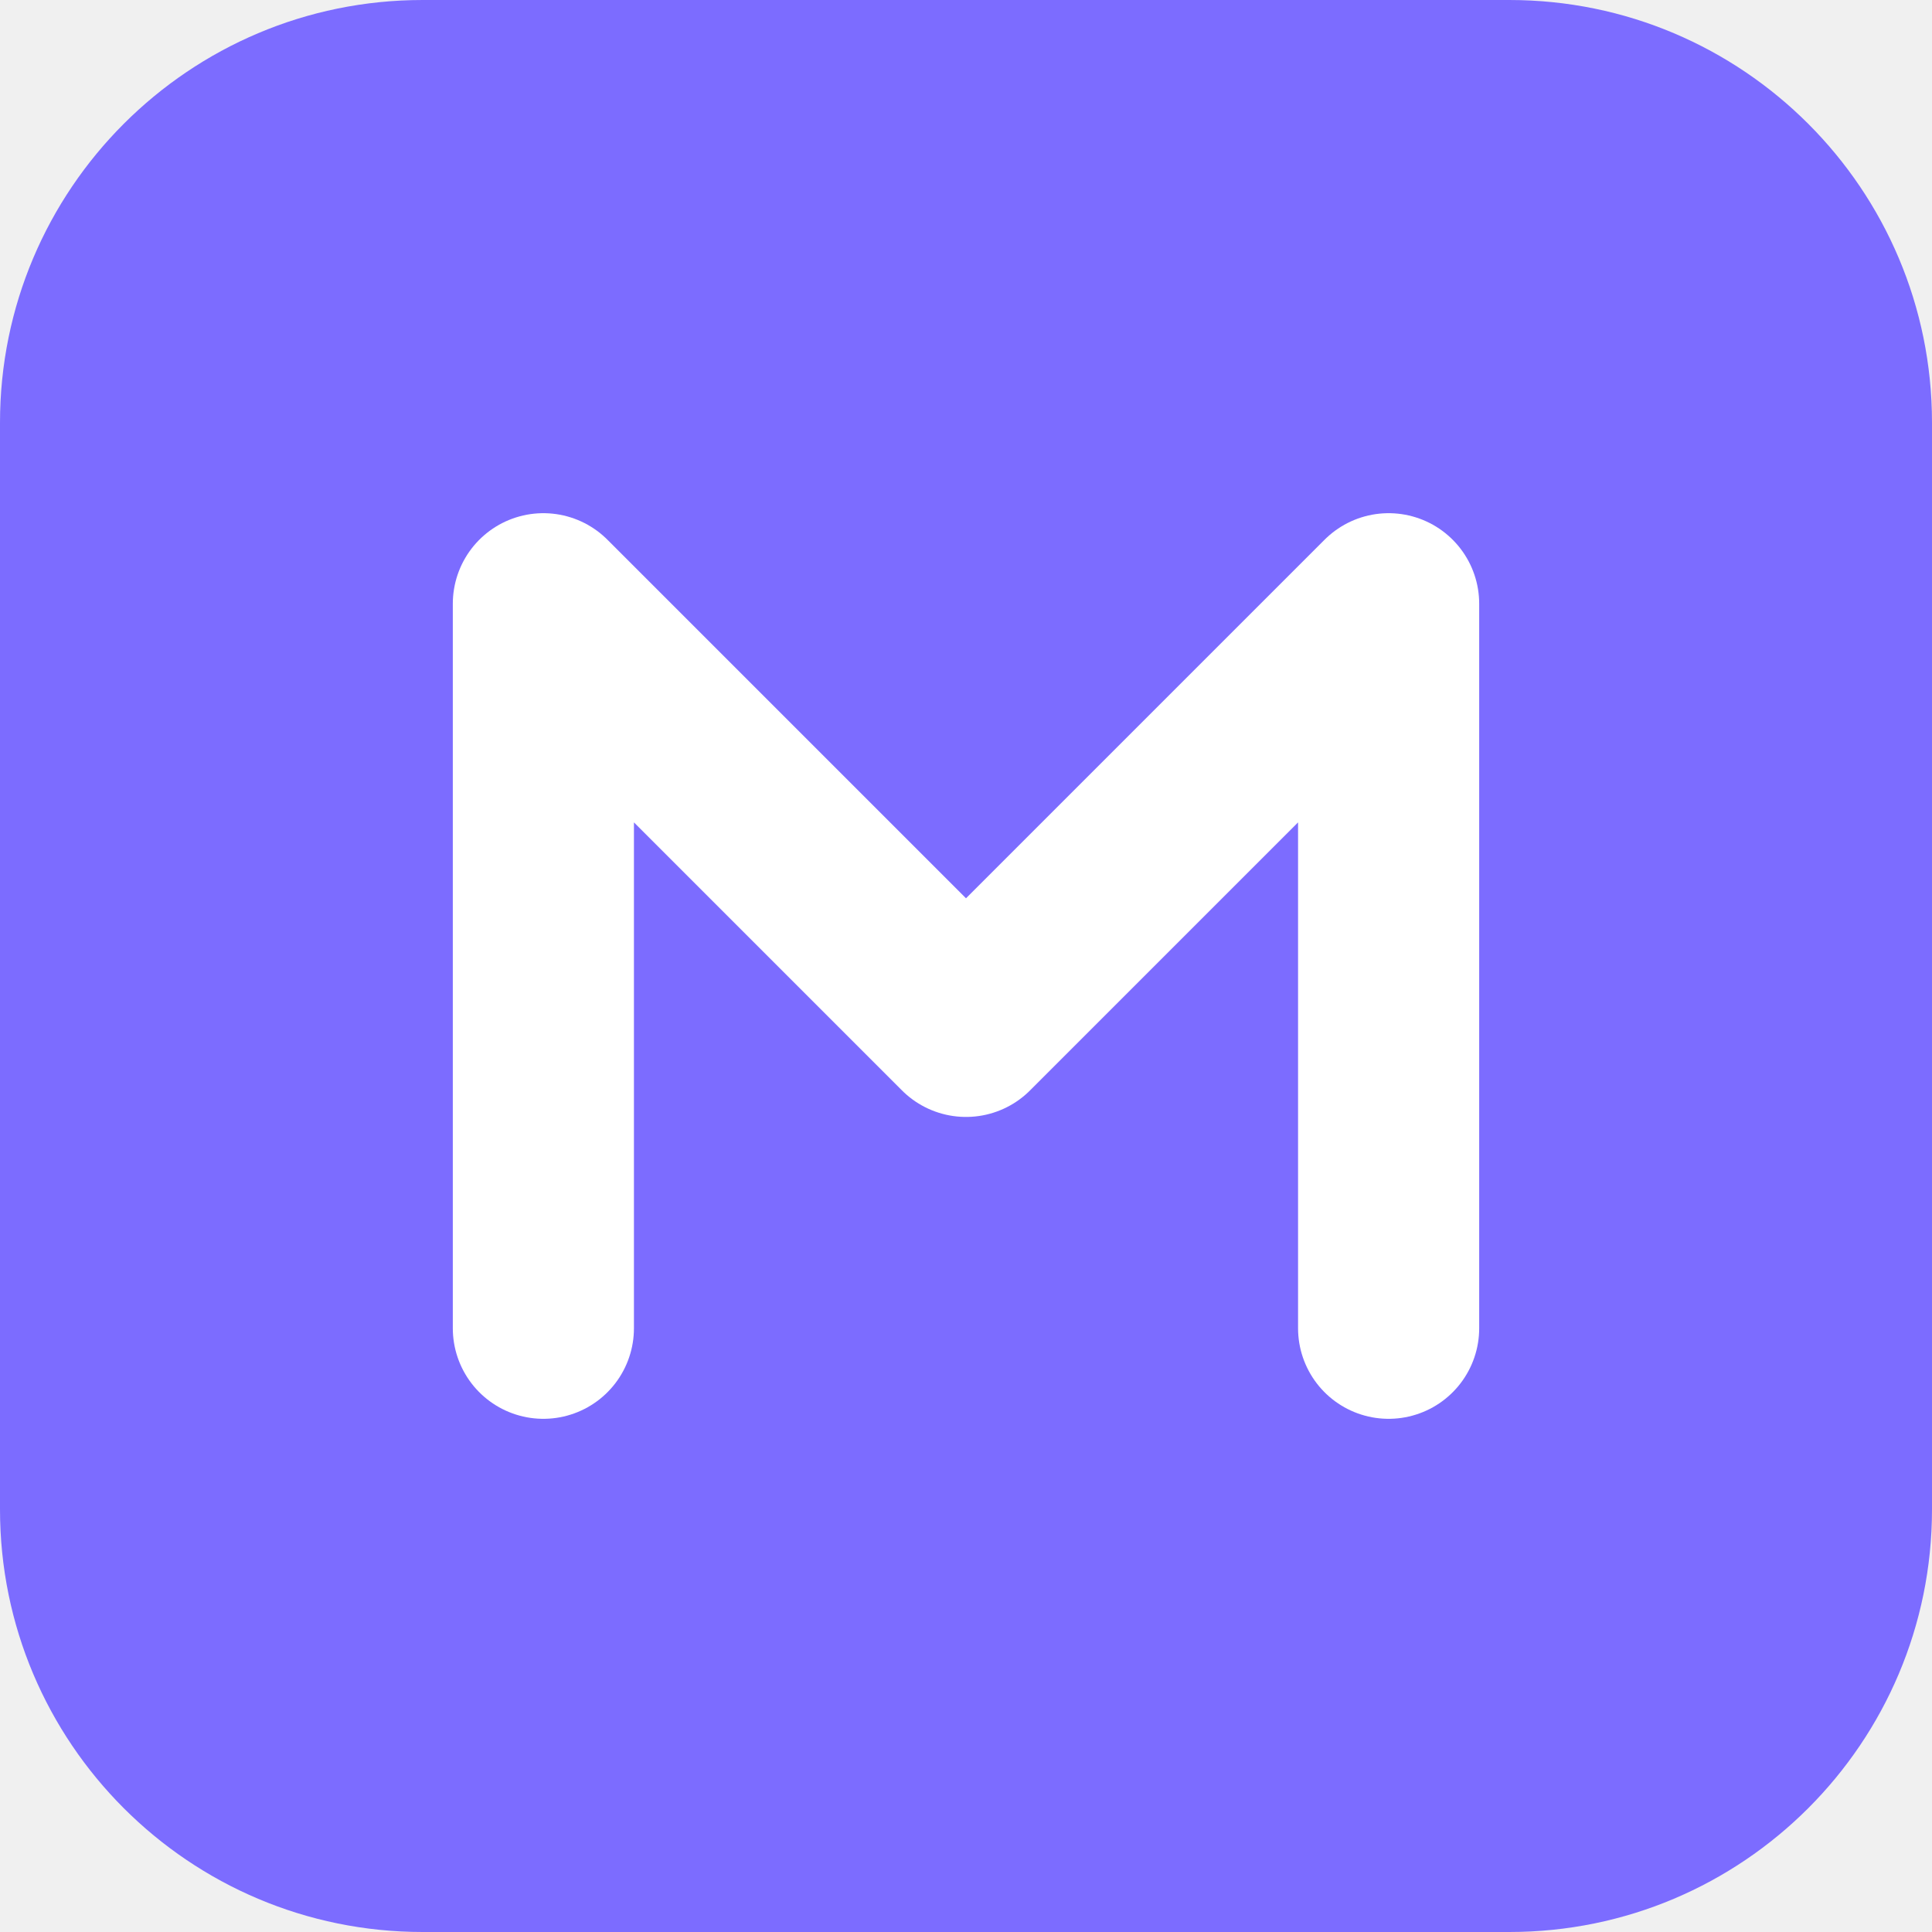
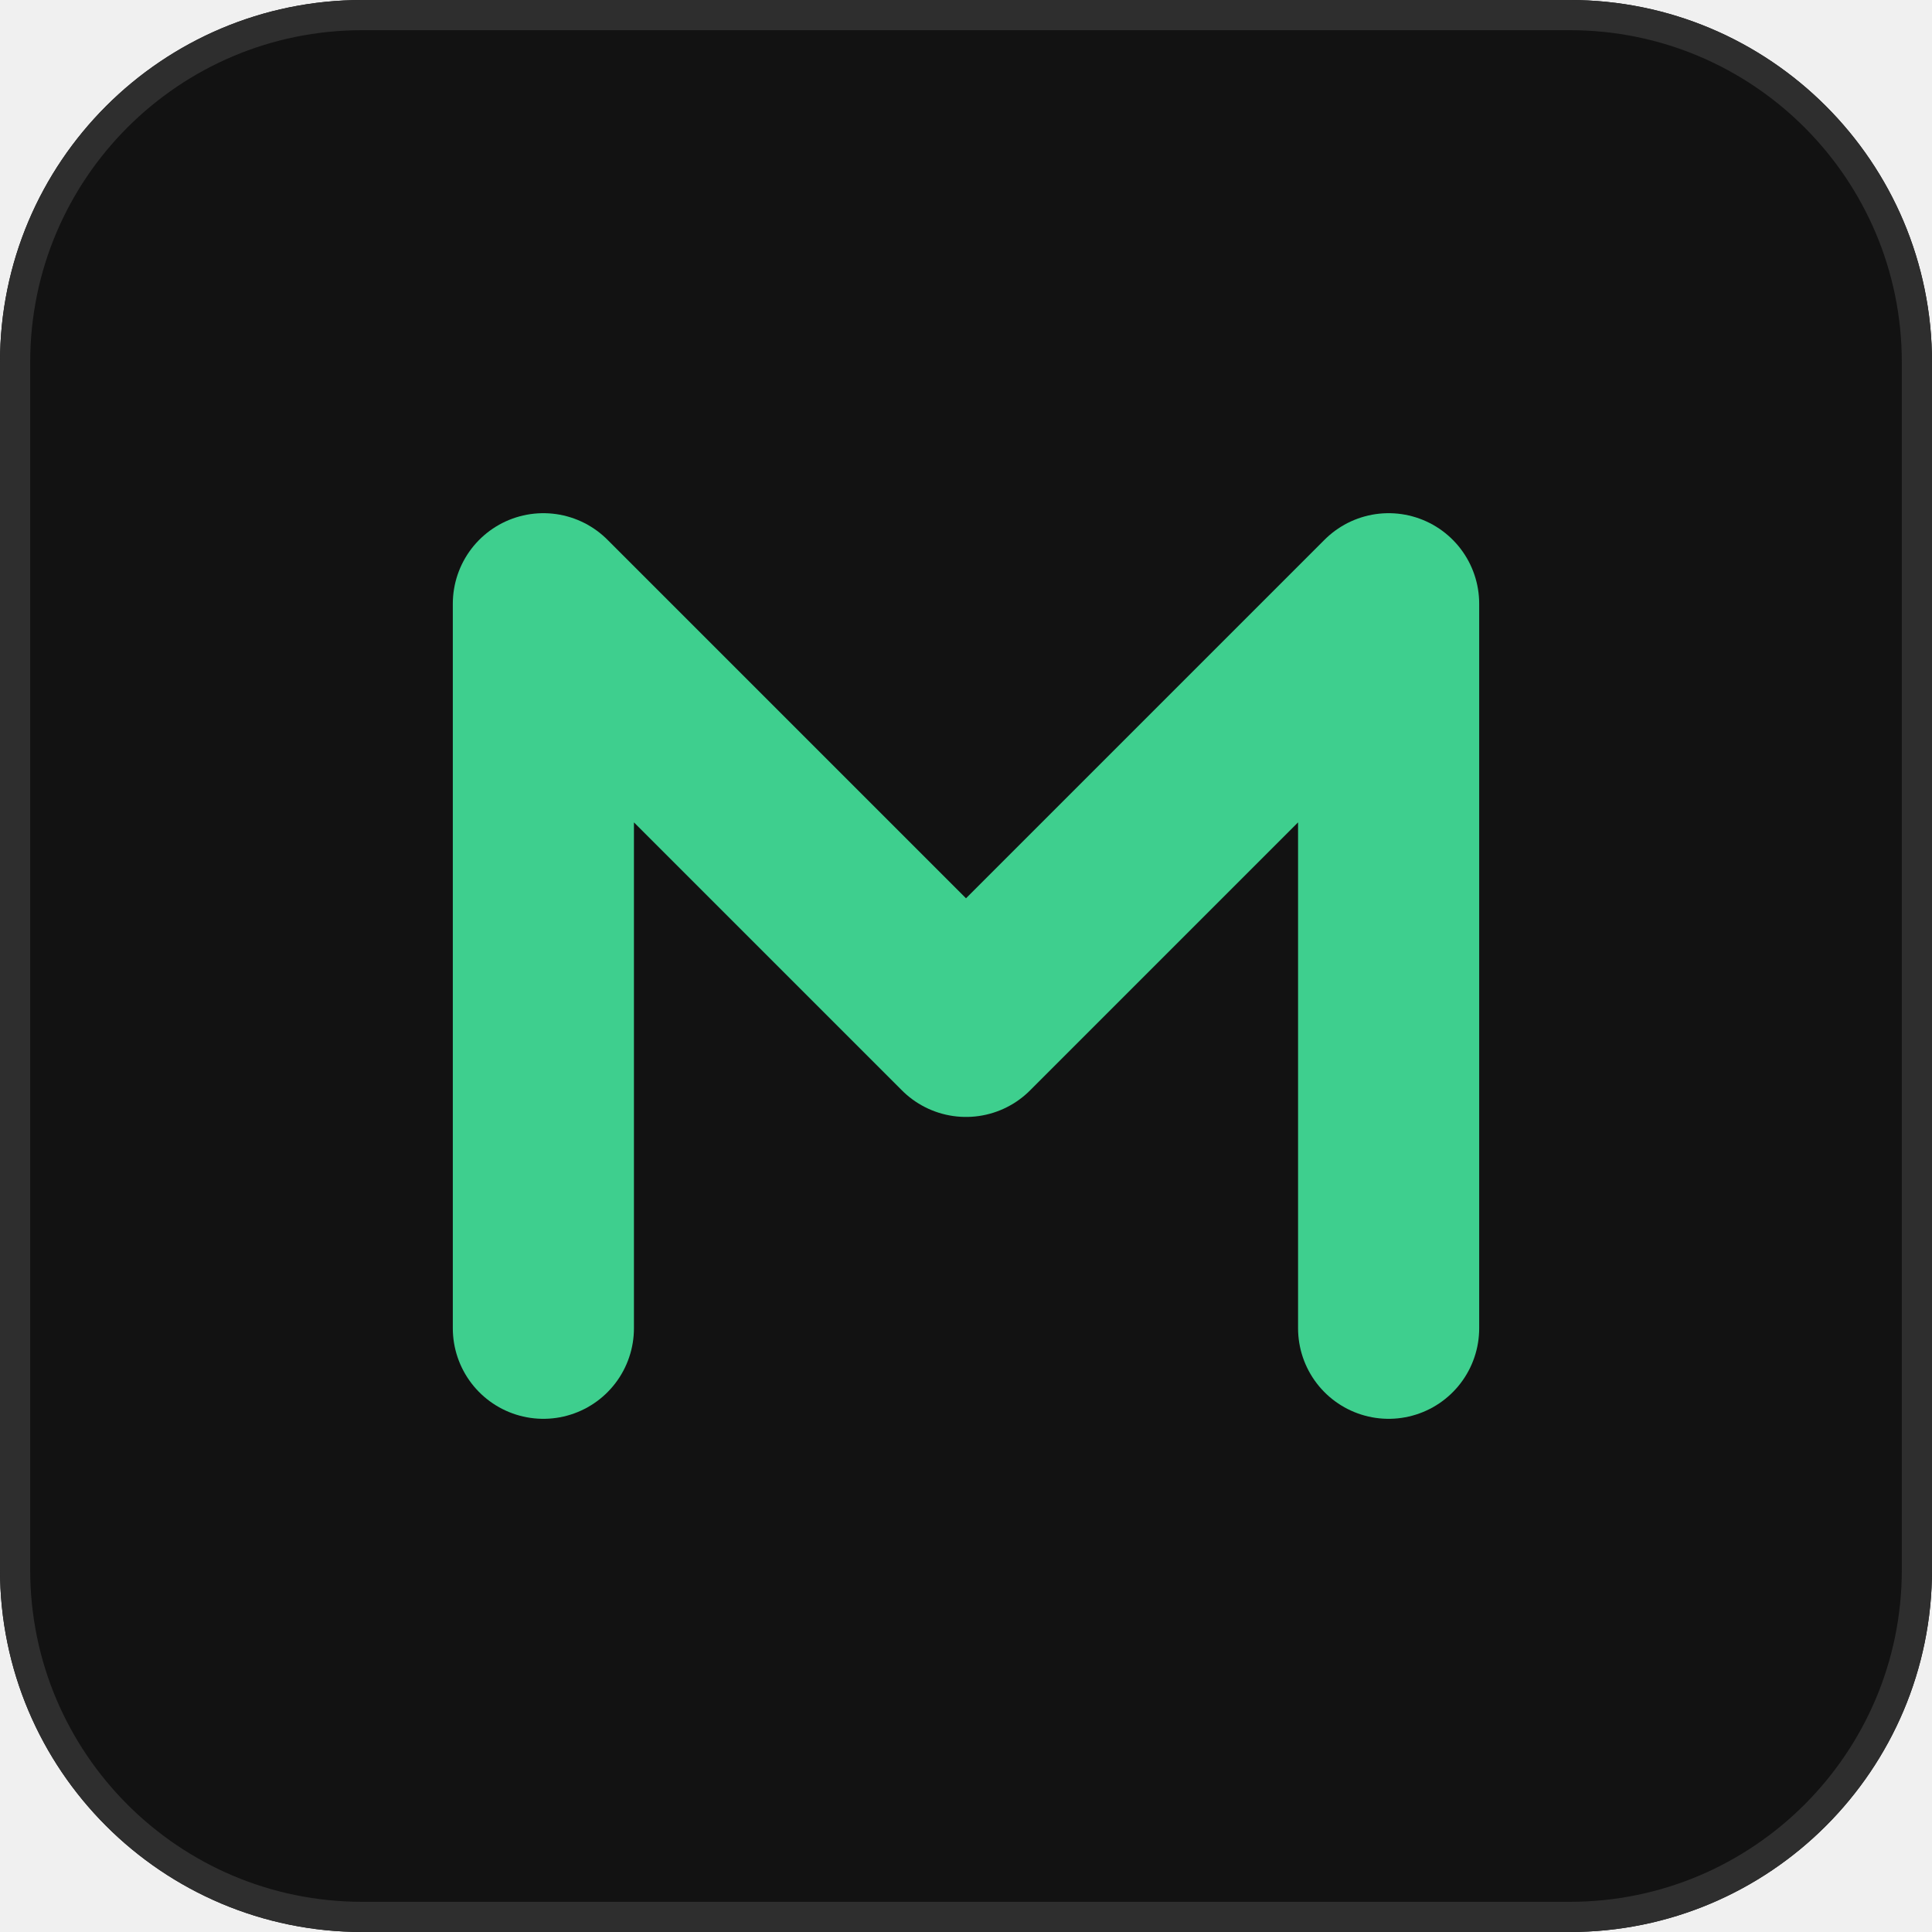
<svg xmlns="http://www.w3.org/2000/svg" viewBox="0 0 64 64">
-   <rect width="64" height="64" rx="14" fill="#7C6CFF" />
-   <path d="M18 44V20l14 14 14-14v24" fill="none" stroke="#fff" stroke-width="6" stroke-linecap="round" stroke-linejoin="round" />
+   <rect width="64" height="64" rx="12" fill="#121212" />
+   <rect x="0.5" y="0.5" width="63" height="63" rx="11.5" fill="none" stroke="#2e2e2e" />
+   <path d="M18 44V20l14 14 14-14v24" fill="none" stroke="#3ECF8E" stroke-width="6" stroke-linecap="round" stroke-linejoin="round" />
</svg>
